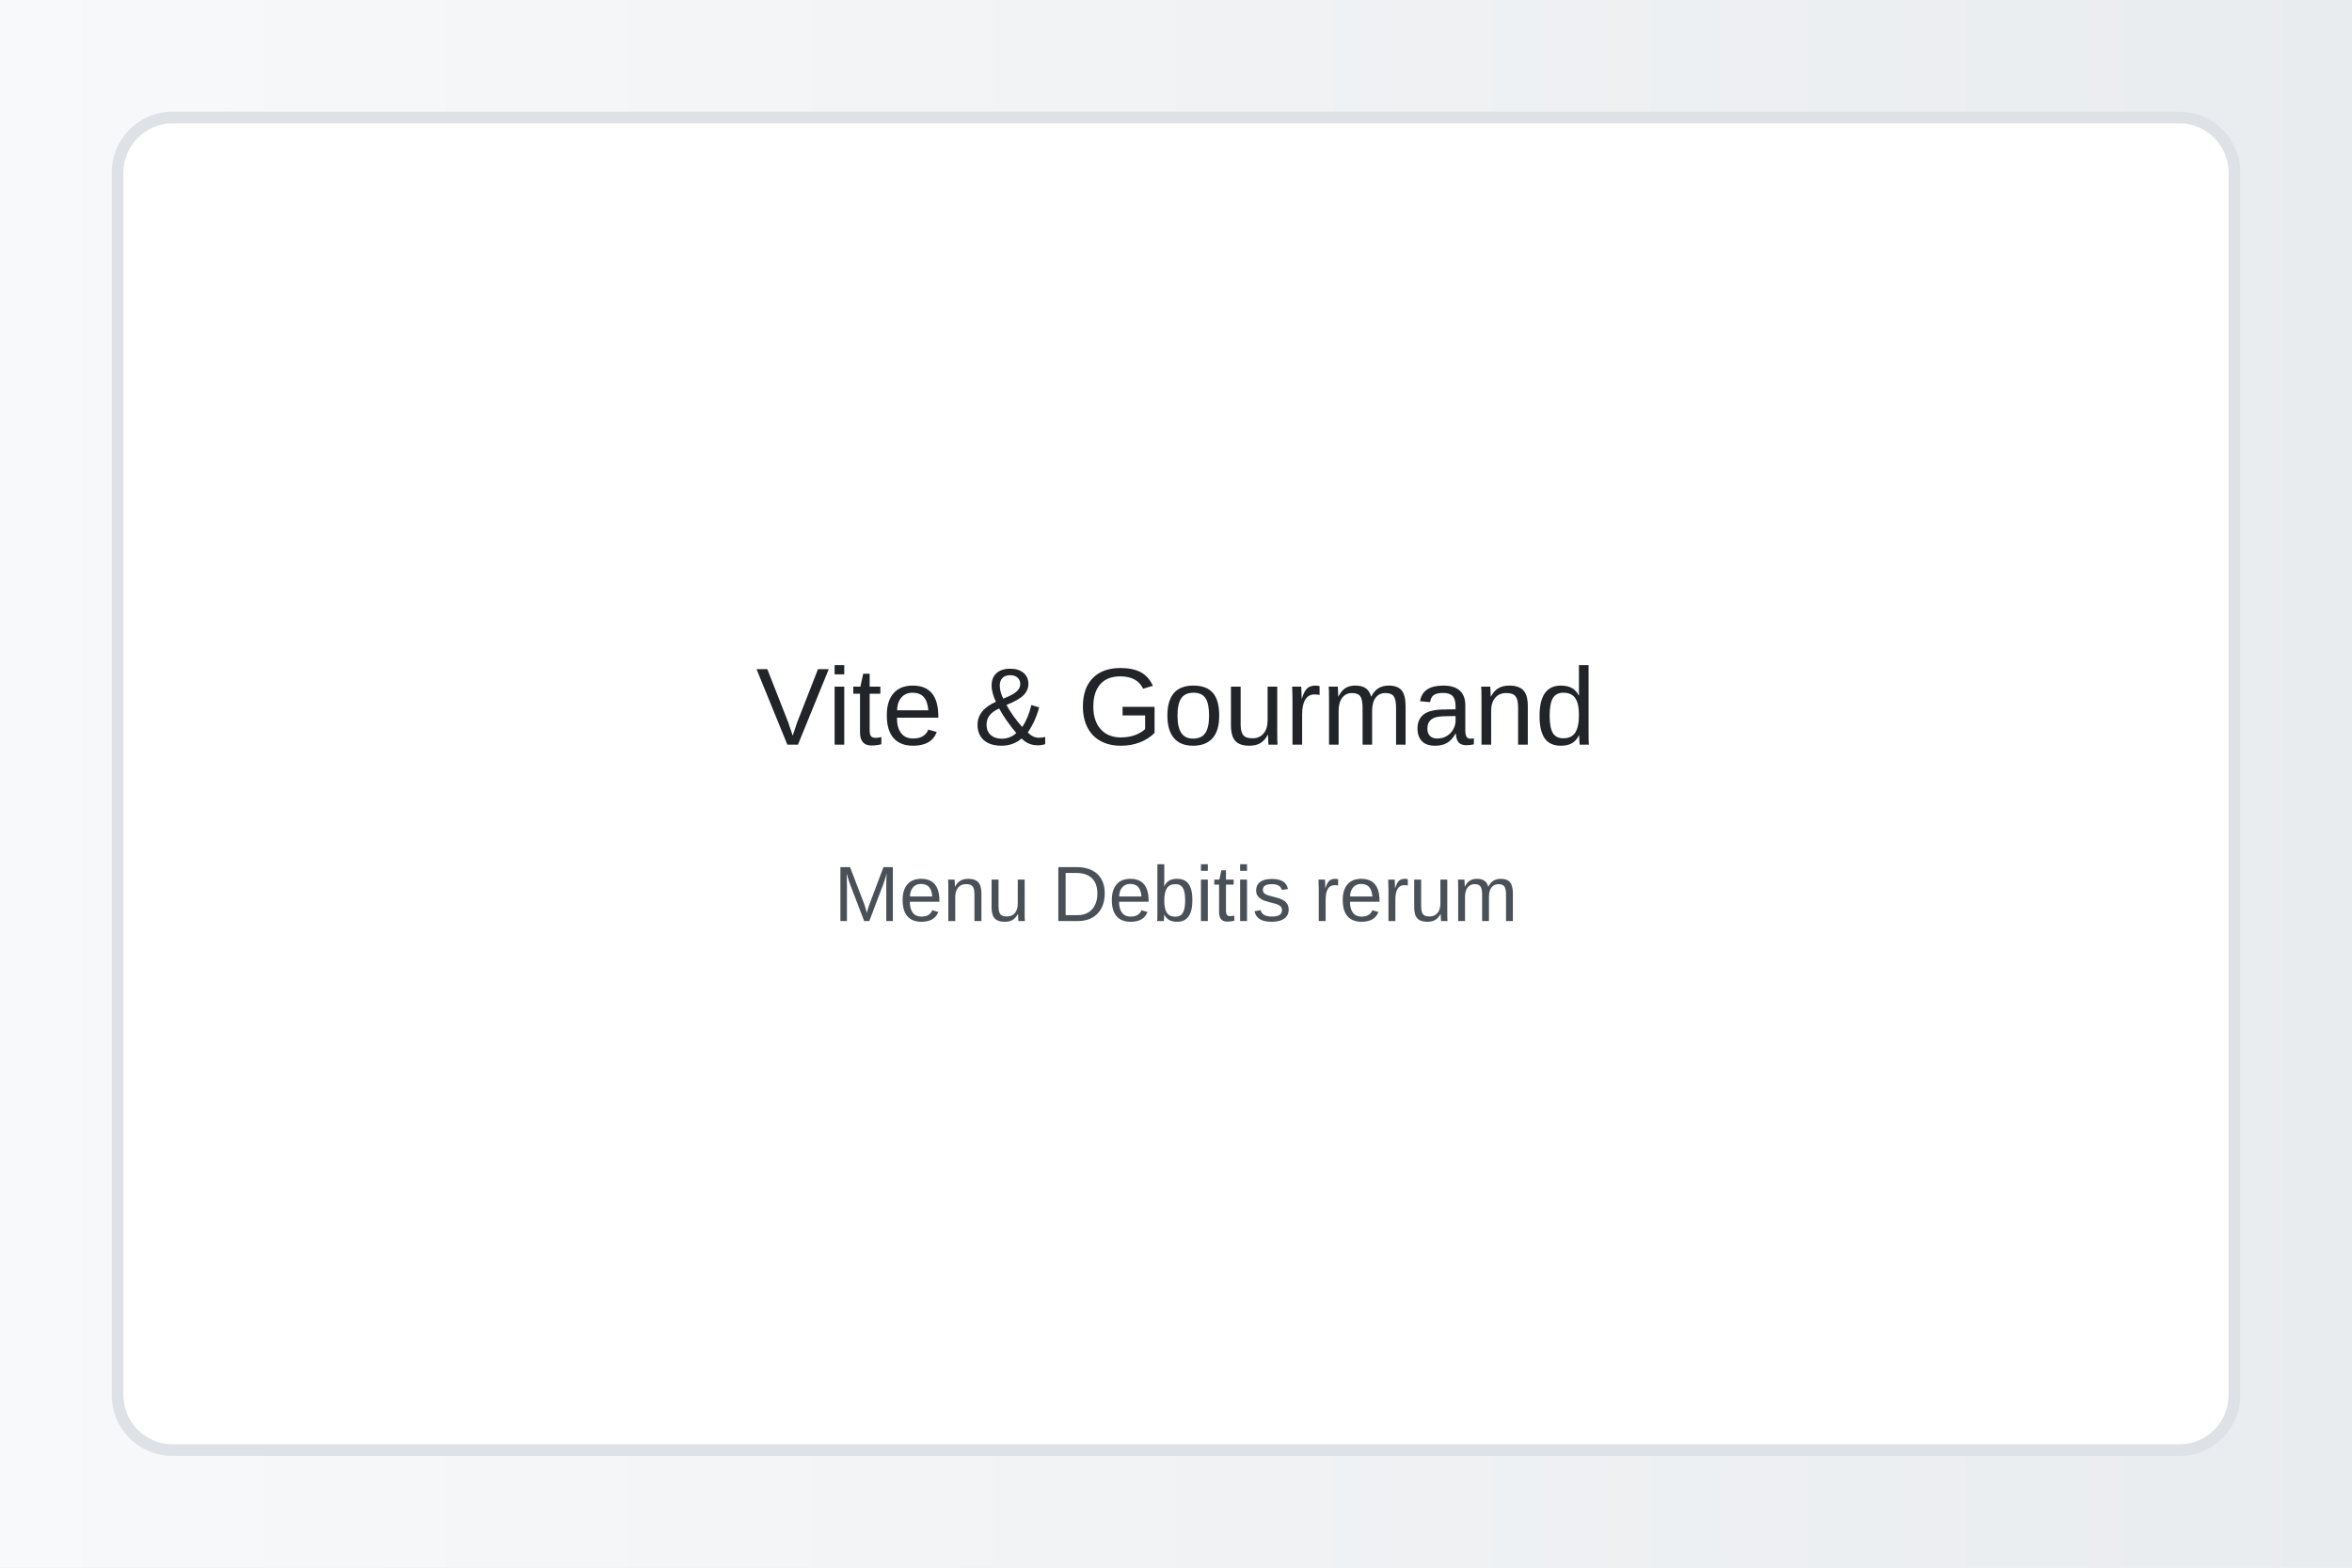
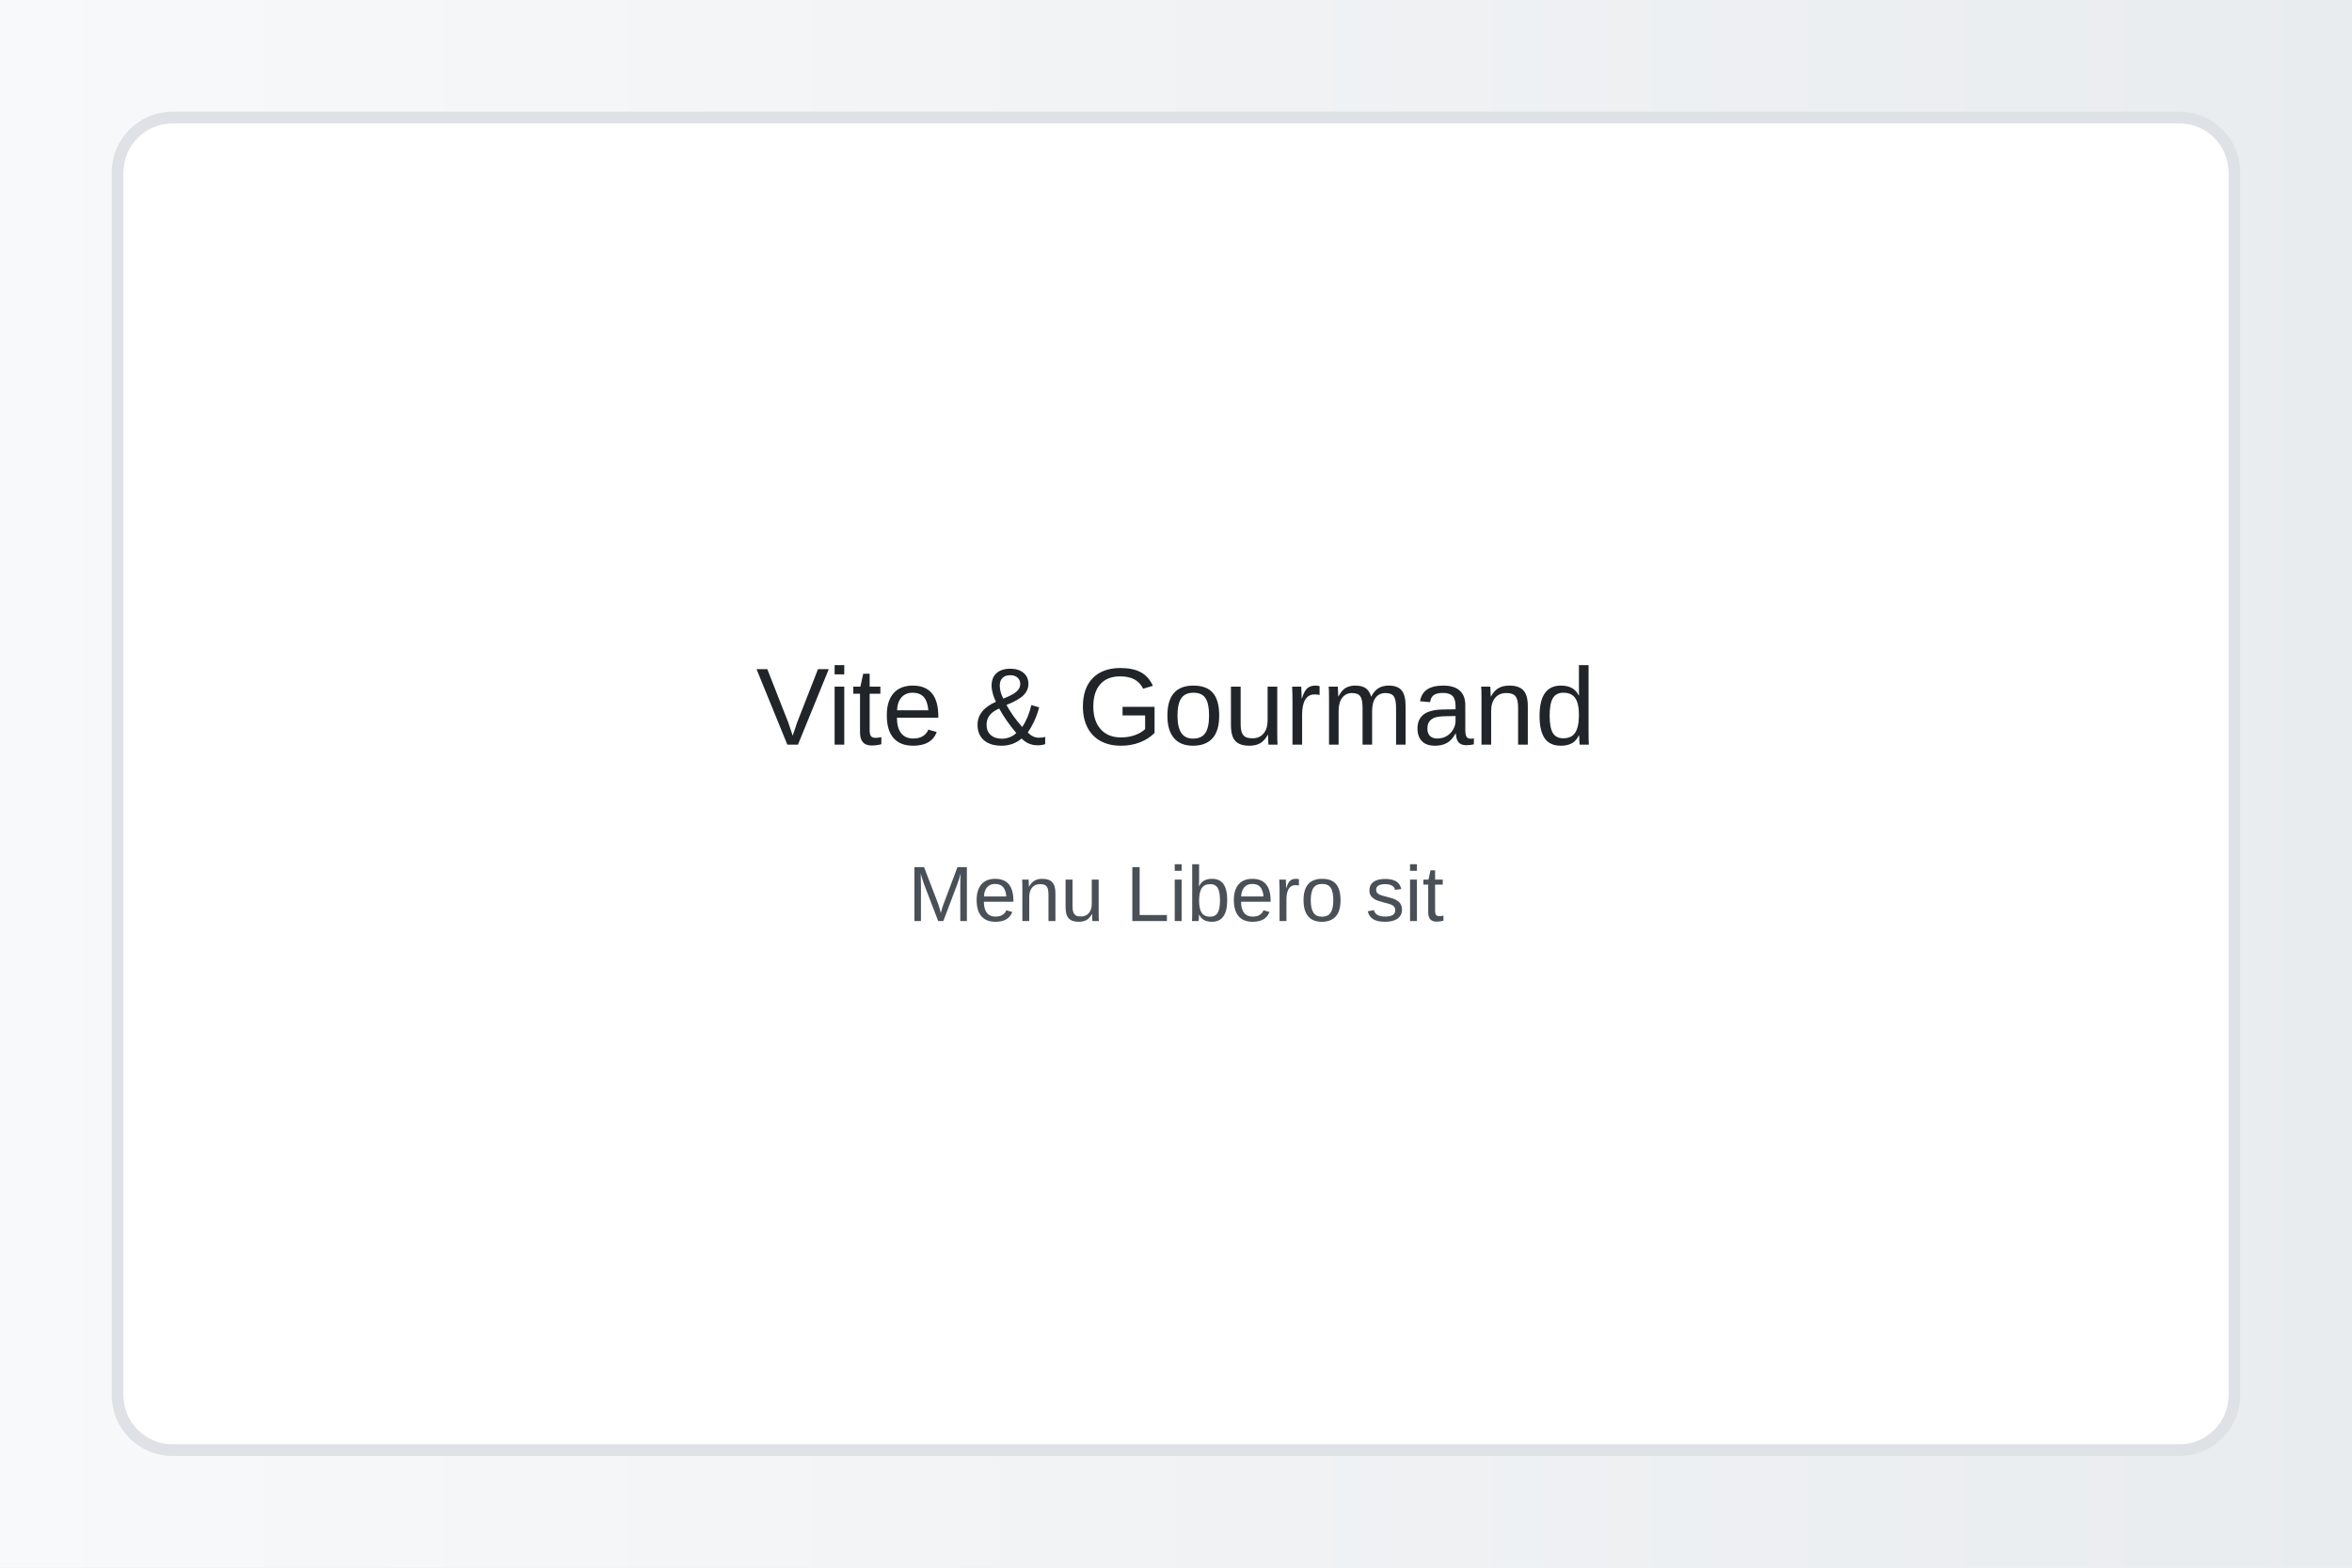
<svg xmlns="http://www.w3.org/2000/svg" width="1200" height="800">
  <defs>
    <linearGradient id="g" x1="0" x2="1">
      <stop offset="0" stop-color="#f8f9fa" />
      <stop offset="1" stop-color="#e9ecef" />
    </linearGradient>
  </defs>
  <rect width="100%" height="100%" fill="url(#g)" />
  <rect x="60" y="60" width="1080" height="680" rx="28" fill="#ffffff" stroke="#dee2e6" stroke-width="6" />
  <text x="600" y="380" font-family="Arial, sans-serif" font-size="56" text-anchor="middle" fill="#212529">Vite &amp; Gourmand</text>
-   <text x="600" y="470" font-family="Arial, sans-serif" font-size="40" text-anchor="middle" fill="#495057">Menu Debitis rerum</text>
+   <text x="600" y="470" font-family="Arial, sans-serif" font-size="40" text-anchor="middle" fill="#495057">Menu Libero sit</text>
</svg>
